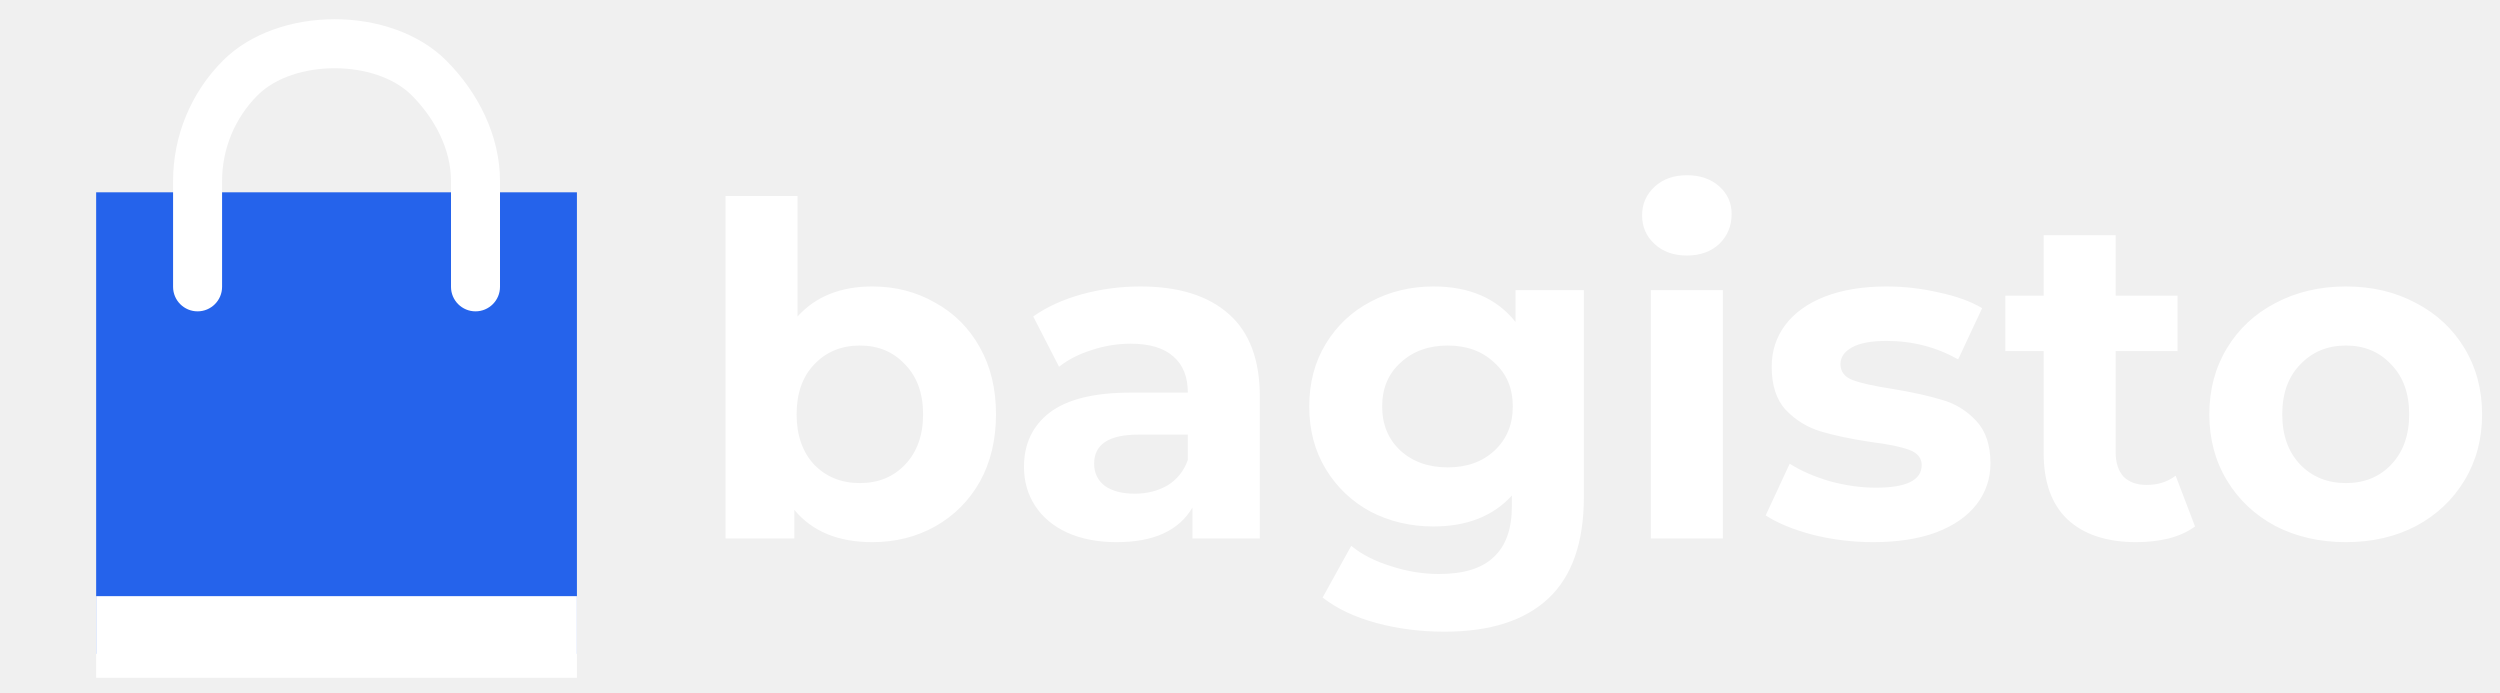
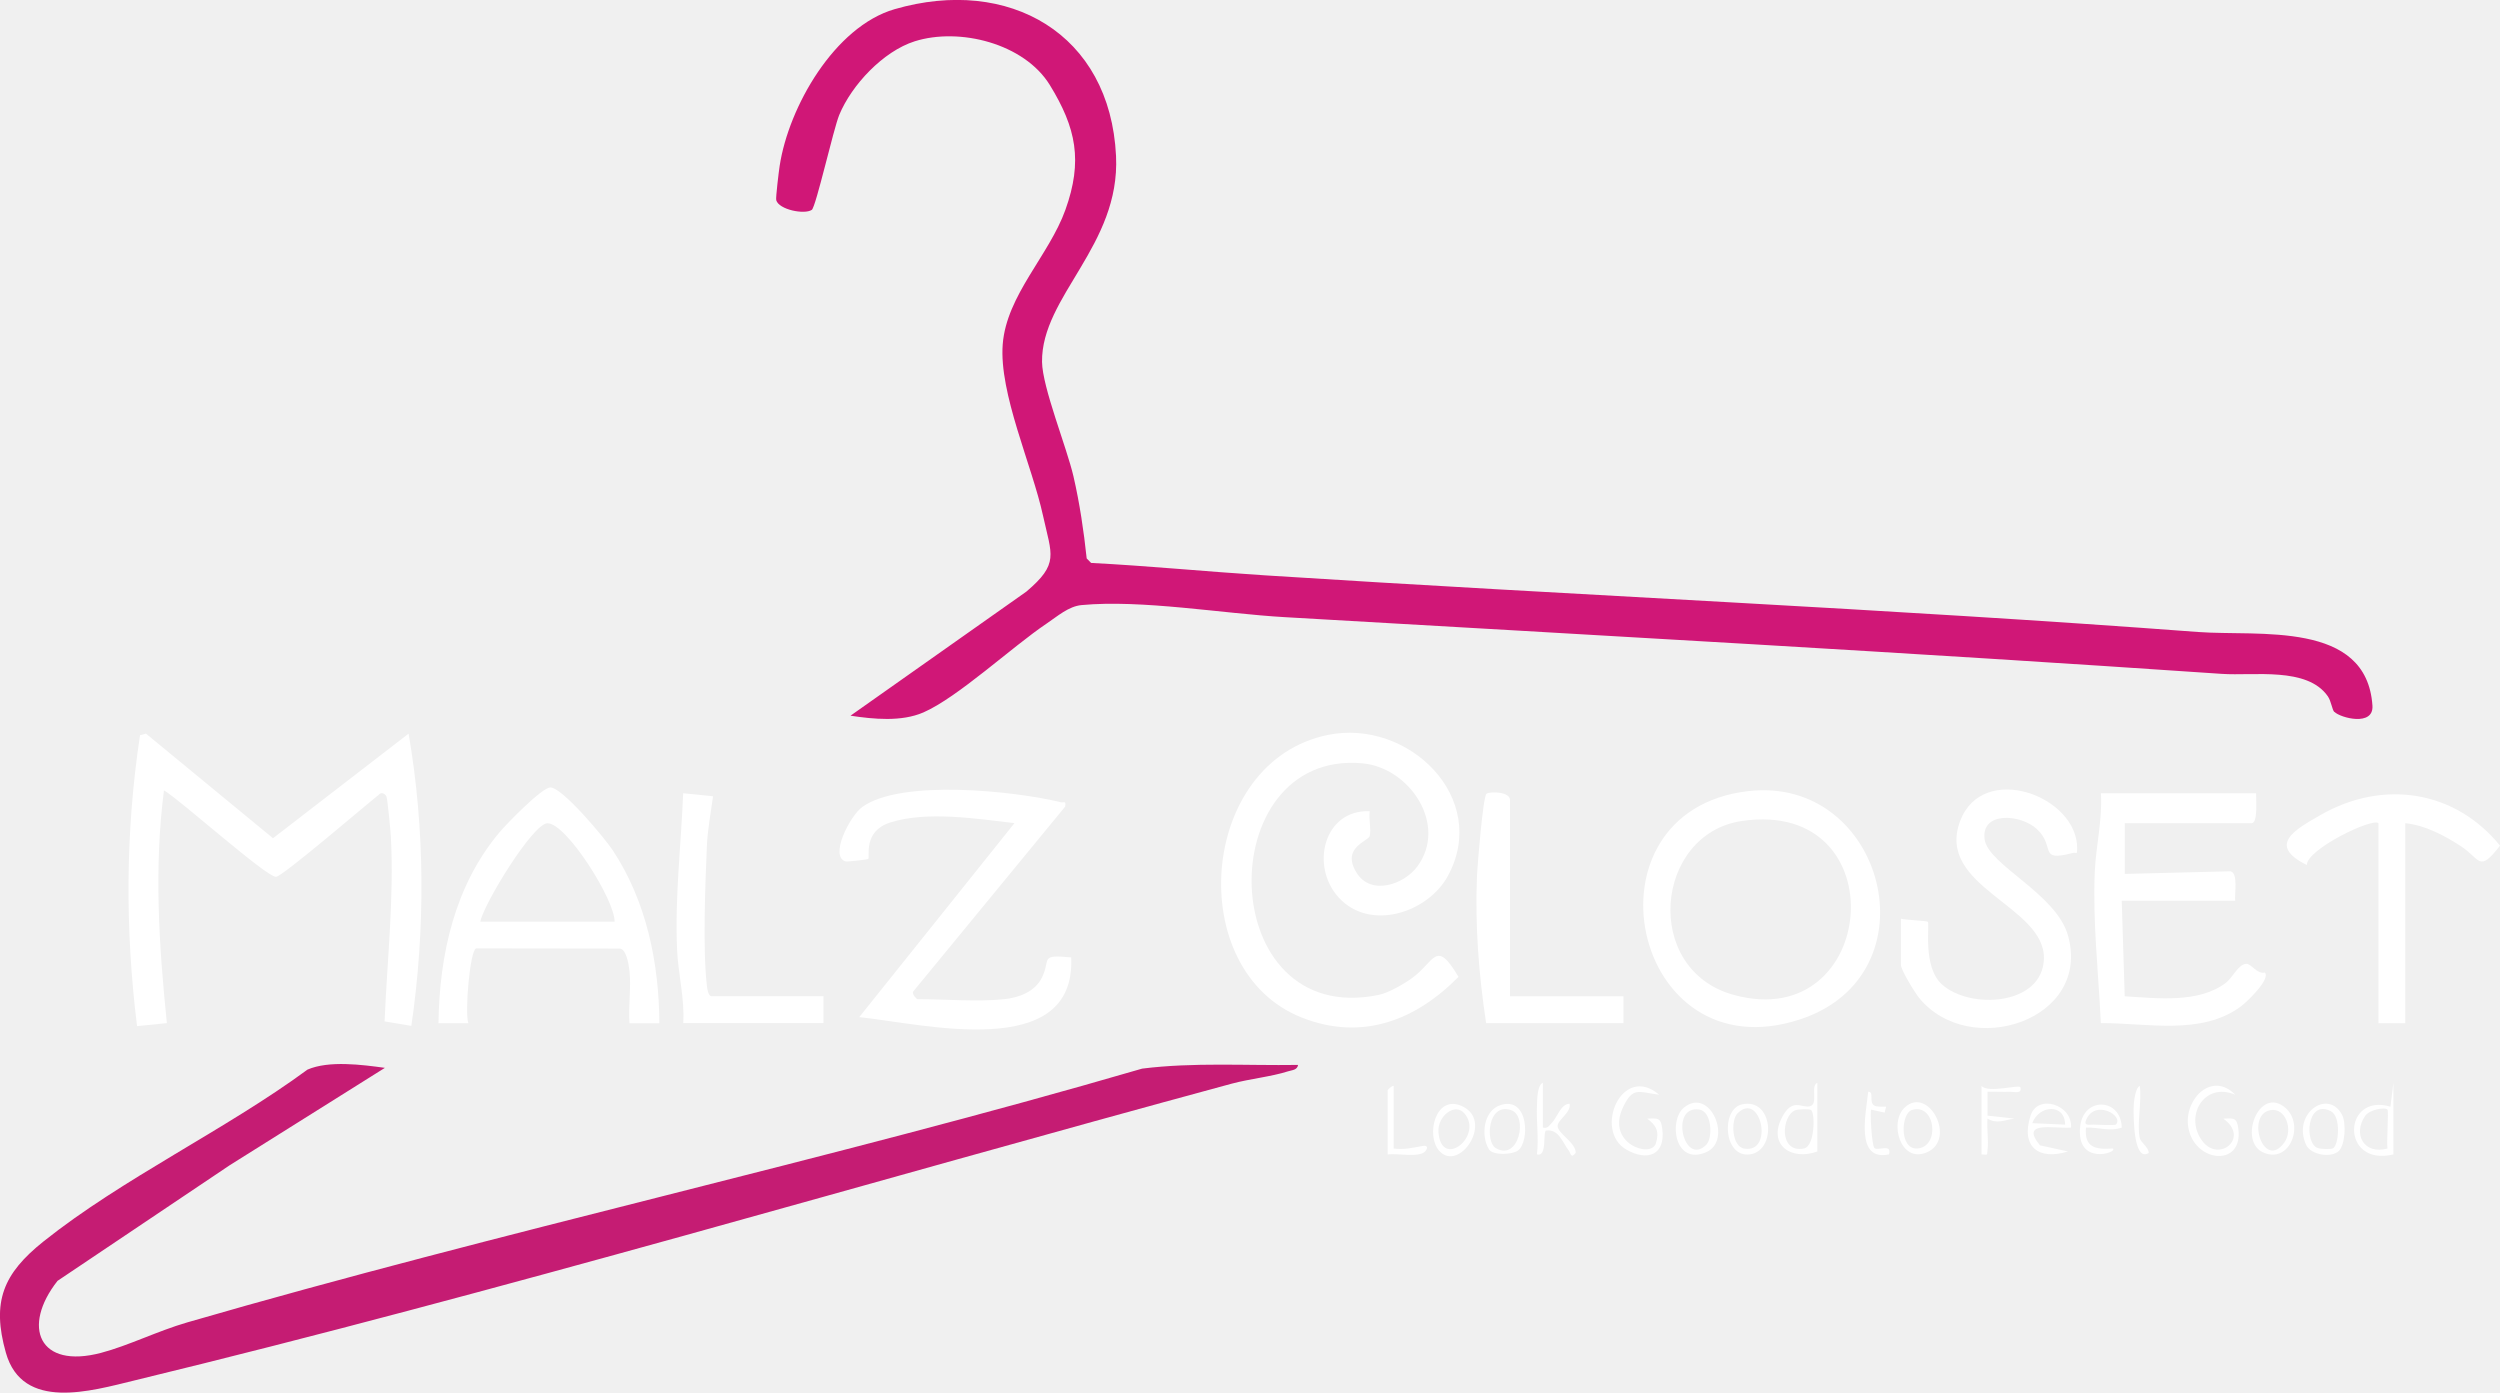
- <svg xmlns="http://www.w3.org/2000/svg" width="130" height="36" viewBox="0 0 130 36" fill="none">
-   <rect x="5" y="10" width="25" height="24" fill="#2563EB" />
-   <path fill-rule="evenodd" clip-rule="evenodd" d="M21.404 4.952C19.532 3.08 15.268 3.08 13.396 4.952C12.213 6.135 11.548 7.74 11.548 9.413V14.916C11.548 15.619 10.977 16.19 10.274 16.19C9.57 16.19 9 15.619 9 14.916V9.413C9 7.064 9.933 4.811 11.594 3.15C14.461 0.283 20.339 0.283 23.206 3.15C24.867 4.811 26 7.064 26 9.413V14.916C26 15.619 25.43 16.19 24.726 16.19C24.023 16.19 23.452 15.619 23.452 14.916V9.413C23.452 7.74 22.588 6.135 21.404 4.952Z" fill="white" />
-   <rect x="5" y="31" width="25" height="4.246" fill="white" />
-   <path d="M45.36 14.896C46.56 14.896 47.648 15.176 48.624 15.736C49.616 16.28 50.392 17.056 50.952 18.064C51.512 19.056 51.792 20.216 51.792 21.544C51.792 22.872 51.512 24.04 50.952 25.048C50.392 26.04 49.616 26.816 48.624 27.376C47.648 27.92 46.56 28.192 45.36 28.192C43.584 28.192 42.232 27.632 41.304 26.512V28H37.728V10.192H41.472V16.456C42.416 15.416 43.712 14.896 45.36 14.896ZM44.712 25.12C45.672 25.12 46.456 24.8 47.064 24.16C47.688 23.504 48 22.632 48 21.544C48 20.456 47.688 19.592 47.064 18.952C46.456 18.296 45.672 17.968 44.712 17.968C43.752 17.968 42.96 18.296 42.336 18.952C41.728 19.592 41.424 20.456 41.424 21.544C41.424 22.632 41.728 23.504 42.336 24.16C42.96 24.8 43.752 25.12 44.712 25.12ZM59.295 14.896C61.295 14.896 62.831 15.376 63.903 16.336C64.975 17.28 65.511 18.712 65.511 20.632V28H62.007V26.392C61.303 27.592 59.991 28.192 58.071 28.192C57.079 28.192 56.215 28.024 55.479 27.688C54.759 27.352 54.207 26.888 53.823 26.296C53.439 25.704 53.247 25.032 53.247 24.28C53.247 23.08 53.695 22.136 54.591 21.448C55.503 20.76 56.903 20.416 58.791 20.416H61.767C61.767 19.6 61.519 18.976 61.023 18.544C60.527 18.096 59.783 17.872 58.791 17.872C58.103 17.872 57.423 17.984 56.751 18.208C56.095 18.416 55.535 18.704 55.071 19.072L53.727 16.456C54.431 15.96 55.271 15.576 56.247 15.304C57.239 15.032 58.255 14.896 59.295 14.896ZM59.007 25.672C59.647 25.672 60.215 25.528 60.711 25.24C61.207 24.936 61.559 24.496 61.767 23.92V22.6H59.199C57.663 22.6 56.895 23.104 56.895 24.112C56.895 24.592 57.079 24.976 57.447 25.264C57.831 25.536 58.351 25.672 59.007 25.672ZM82.361 15.088V25.84C82.361 28.208 81.745 29.968 80.513 31.12C79.281 32.272 77.481 32.848 75.112 32.848C73.865 32.848 72.68 32.696 71.561 32.392C70.441 32.088 69.513 31.648 68.776 31.072L70.264 28.384C70.808 28.832 71.496 29.184 72.329 29.44C73.16 29.712 73.993 29.848 74.825 29.848C76.121 29.848 77.073 29.552 77.68 28.96C78.305 28.384 78.617 27.504 78.617 26.32V25.768C77.641 26.84 76.281 27.376 74.537 27.376C73.353 27.376 72.264 27.12 71.272 26.608C70.296 26.08 69.52 25.344 68.945 24.4C68.368 23.456 68.081 22.368 68.081 21.136C68.081 19.904 68.368 18.816 68.945 17.872C69.52 16.928 70.296 16.2 71.272 15.688C72.264 15.16 73.353 14.896 74.537 14.896C76.409 14.896 77.832 15.512 78.808 16.744V15.088H82.361ZM75.281 24.304C76.272 24.304 77.081 24.016 77.704 23.44C78.344 22.848 78.665 22.08 78.665 21.136C78.665 20.192 78.344 19.432 77.704 18.856C77.081 18.264 76.272 17.968 75.281 17.968C74.288 17.968 73.472 18.264 72.832 18.856C72.192 19.432 71.873 20.192 71.873 21.136C71.873 22.08 72.192 22.848 72.832 23.44C73.472 24.016 74.288 24.304 75.281 24.304ZM85.845 15.088H89.589V28H85.845V15.088ZM87.717 13.288C87.029 13.288 86.469 13.088 86.037 12.688C85.605 12.288 85.389 11.792 85.389 11.2C85.389 10.608 85.605 10.112 86.037 9.712C86.469 9.312 87.029 9.112 87.717 9.112C88.405 9.112 88.965 9.304 89.397 9.688C89.829 10.072 90.045 10.552 90.045 11.128C90.045 11.752 89.829 12.272 89.397 12.688C88.965 13.088 88.405 13.288 87.717 13.288ZM97.408 28.192C96.336 28.192 95.288 28.064 94.264 27.808C93.24 27.536 92.424 27.2 91.816 26.8L93.064 24.112C93.64 24.48 94.336 24.784 95.152 25.024C95.968 25.248 96.768 25.36 97.552 25.36C99.136 25.36 99.928 24.968 99.928 24.184C99.928 23.816 99.712 23.552 99.28 23.392C98.848 23.232 98.184 23.096 97.288 22.984C96.232 22.824 95.36 22.64 94.672 22.432C93.984 22.224 93.384 21.856 92.872 21.328C92.376 20.8 92.128 20.048 92.128 19.072C92.128 18.256 92.36 17.536 92.824 16.912C93.304 16.272 93.992 15.776 94.888 15.424C95.8 15.072 96.872 14.896 98.104 14.896C99.016 14.896 99.92 15 100.816 15.208C101.728 15.4 102.48 15.672 103.072 16.024L101.824 18.688C100.688 18.048 99.448 17.728 98.104 17.728C97.304 17.728 96.704 17.84 96.304 18.064C95.904 18.288 95.704 18.576 95.704 18.928C95.704 19.328 95.92 19.608 96.352 19.768C96.784 19.928 97.472 20.08 98.416 20.224C99.472 20.4 100.336 20.592 101.008 20.8C101.68 20.992 102.264 21.352 102.76 21.88C103.256 22.408 103.504 23.144 103.504 24.088C103.504 24.888 103.264 25.6 102.784 26.224C102.304 26.848 101.6 27.336 100.672 27.688C99.76 28.024 98.672 28.192 97.408 28.192ZM114.142 27.376C113.774 27.648 113.318 27.856 112.774 28C112.246 28.128 111.686 28.192 111.094 28.192C109.558 28.192 108.366 27.8 107.518 27.016C106.686 26.232 106.27 25.08 106.27 23.56V18.256H104.278V15.376H106.27V12.232H110.014V15.376H113.23V18.256H110.014V23.512C110.014 24.056 110.15 24.48 110.422 24.784C110.71 25.072 111.11 25.216 111.622 25.216C112.214 25.216 112.718 25.056 113.134 24.736L114.142 27.376ZM121.989 28.192C120.629 28.192 119.405 27.912 118.317 27.352C117.245 26.776 116.405 25.984 115.797 24.976C115.189 23.968 114.885 22.824 114.885 21.544C114.885 20.264 115.189 19.12 115.797 18.112C116.405 17.104 117.245 16.32 118.317 15.76C119.405 15.184 120.629 14.896 121.989 14.896C123.349 14.896 124.565 15.184 125.637 15.76C126.709 16.32 127.549 17.104 128.157 18.112C128.765 19.12 129.069 20.264 129.069 21.544C129.069 22.824 128.765 23.968 128.157 24.976C127.549 25.984 126.709 26.776 125.637 27.352C124.565 27.912 123.349 28.192 121.989 28.192ZM121.989 25.12C122.949 25.12 123.733 24.8 124.341 24.16C124.965 23.504 125.277 22.632 125.277 21.544C125.277 20.456 124.965 19.592 124.341 18.952C123.733 18.296 122.949 17.968 121.989 17.968C121.029 17.968 120.237 18.296 119.613 18.952C118.989 19.592 118.677 20.456 118.677 21.544C118.677 22.632 118.989 23.504 119.613 24.16C120.237 24.8 121.029 25.12 121.989 25.12Z" fill="white" />
+ <svg xmlns="http://www.w3.org/2000/svg" id="Layer_2" data-name="Layer 2" viewBox="0 0 379.04 211.16">
+   <defs>
+     <style>
+       .cls-1 {
+         fill: #c51c73;
+       }
+ 
+       .cls-2 {
+         fill: #fff;
+       }
+ 
+       .cls-3 {
+         fill: #d01777;
+       }
+     </style>
+   </defs>
+   <g id="Layer_1-2" data-name="Layer 1">
+     <g>
+       <g>
+         <path class="cls-3" d="M353.93,107.96c-.36-.36-.47-1.64-1-2.4-3.14-4.49-11.2-3.06-16.06-3.39-47.34-3.24-94.7-5.85-142.09-8.6-9.4-.54-21.7-2.69-30.8-1.83-1.96.18-3.67,1.71-5.32,2.82-5.18,3.48-13.45,11.19-18.67,13.46-3.33,1.44-7.55,1.02-11.04.49l26.66-18.81c5.01-4.25,3.84-5.52,2.53-11.51-1.66-7.63-6.7-18.57-6.11-26.01s7.02-13.45,9.5-20.36c2.66-7.41,1.64-12.42-2.36-18.93-3.88-6.3-13.69-8.77-20.48-6.63-4.77,1.51-9.56,6.6-11.45,11.17-.88,2.14-3.54,13.97-4.16,14.39-1.13.75-5-.04-5.39-1.47-.1-.35.4-4.45.52-5.21,1.36-8.91,8.31-21.1,17.43-23.75,17.28-5.01,32.68,3.66,33.57,22.27.65,13.59-11.34,21.26-11.22,31.22.05,3.85,3.75,12.97,4.76,17.32.94,4.08,1.57,8.3,2.01,12.47l.67.68c8.74.45,17.46,1.31,26.19,1.87,47.19,3.04,94.44,5.05,141.64,8.6,9.16.69,25.56-1.8,26.44,11.16.22,3.22-4.86,1.86-5.75.96Z" />
+         <path class="cls-1" d="M58.33,161.92l-23.49,14.74-26.12,17.54c-5.46,6.95-2.85,13.42,6.62,10.91,4.13-1.09,8.61-3.33,13.04-4.61,47.91-13.9,96.88-24.51,144.79-38.48,7.83-.98,15.76-.44,23.64-.56-.14.81-.92.77-1.52.97-2.57.82-5.78,1.13-8.54,1.87-55.12,14.93-110.92,31.55-166.33,44.99-6.64,1.61-17.01,4.71-19.53-4.2-2.19-7.74-.39-12,5.71-16.87,11.91-9.51,27.61-16.92,40.02-26.05,3.25-1.41,8.26-.74,11.72-.27Z" />
+       </g>
+       <g>
+         <path class="cls-2" d="M207.67,122.99c-.17,1.13.25,2.74,0,3.76-.2.81-4.41,1.75-1.96,5.62,2.17,3.43,7.13,1.78,9.19-1.01,4.62-6.28-1.12-14.97-8.35-15.63-23.04-2.09-22.52,40.3,2.5,35.11,1.47-.3,3.86-1.68,5.1-2.59,3.4-2.5,3.55-5.96,6.98-.14-6.54,6.63-14.65,9.75-23.73,6.18-18.01-7.07-15.73-38.84,3.91-42.86,12.22-2.51,24.63,9.57,18.21,21.38-3.02,5.56-11.8,8.47-16.56,3.26-4.33-4.74-2.28-13.34,4.71-13.08Z" />
+         <path class="cls-2" d="M22.13,111.23l19.26,15.86,20.56-15.86c2.51,14.57,2.54,29.69.42,44.31l-4.06-.68c.39-9.33,1.45-18.68.95-28.04-.05-.88-.52-5.85-.68-6.1-.26-.41-.76-.69-1.15-.22-1.9,1.48-14.6,12.41-15.59,12.44-1.46.04-14.54-11.68-16.98-13.11-1.52,11.77-.76,23.53.44,35.29l-4.52.46c-1.82-14.66-1.77-29.5.45-44.11l.89-.24Z" />
+         <path class="cls-2" d="M152.23,151.5c2.27-.25,4.67-1.11,5.75-3.3,1.38-2.78-.47-3.52,4.43-3.04.74,15.89-22.46,10.07-32.13,9.05l23.53-29.41c-5.7-.67-13.33-1.87-18.86-.09-4.16,1.34-3.02,5.23-3.31,5.51-.12.12-3.2.44-3.36.4-2.63-.62.55-6.91,2.48-8.29,5.93-4.22,23.01-2.42,30.06-.7.53.13.82-.34.68.66l-23.07,28.07c-.17.38.54,1.13.68,1.13,4.03,0,9.29.43,13.12,0Z" />
+         <path class="cls-2" d="M265.02,119.95c20.67-2.44,28.63,27.77,7.91,34.6-25.68,8.46-33.89-31.54-7.91-34.6ZM264.12,124.47c-13.26,1.93-15.18,22.54-1.27,26.37,21.94,6.04,24.94-29.82,1.27-26.37Z" />
+         <path class="cls-2" d="M95.44,147.21c-.11-.99-.5-3.49-1.58-3.39l-21.67-.03c-.94.26-1.75,9.83-1.18,11.34h-4.53c.14-10.39,2.45-20.86,9.27-28.96,1.06-1.26,6.45-6.82,7.71-6.78,1.87.06,8.24,7.71,9.45,9.54,5.1,7.72,7.01,17.04,7.06,26.21h-4.53c-.2-2.54.28-5.44,0-7.92ZM93.18,139.74c.08-3.26-7.35-15.01-10.19-14.92-2.22.06-9.64,12.21-10.17,14.92h20.36Z" />
+         <path class="cls-2" d="M342.06,120.28c-.03.85.31,4.53-.68,4.53h-19.23v7.69l16.03-.4c1.21.29.58,3.47.71,4.47h-17.2l.45,14.48c4.8.29,11.25,1.11,15.36-2.06,1.03-.8,1.84-2.76,3.05-2.86.77-.06,1.64,1.62,2.84,1.32.91,1.03-2.8,4.52-3.64,5.14-6.01,4.46-14.3,2.49-21.23,2.53-.35-7.63-1.24-15.19-.92-22.88.16-3.94,1.19-7.98.93-11.97h23.53Z" />
+         <path class="cls-2" d="M288.21,139.29c.67.19,3.92.32,4.07.46.36.35-.86,6.78,2.16,9.51,4.27,3.85,15.26,3.2,15.45-3.9.22-8.04-16.46-10.86-12.71-20.86,3.42-9.13,17.85-3.81,17.75,4.16-.01,1.07-.07.5-.7.67-5.29,1.39-2.51-.94-5.41-3.63-2.47-2.3-8.51-2.7-7.92,1.56.54,3.88,10.83,8.21,12.63,14.54,3.66,12.89-14.95,18.91-22.59,9.46-.64-.8-2.73-4.19-2.73-4.97v-7.01Z" />
+         <path class="cls-2" d="M360.62,124.81c-.88-.87-10.86,3.93-10.87,6.34-6.11-3.03-1.74-5.39,2.13-7.61,9.46-5.4,20.35-3.72,27.16,4.67-3.22,4.21-2.99,2.01-5.88.12-2.48-1.63-5.48-3.22-8.48-3.52v30.32h-4.07v-30.32Z" />
+         <path class="cls-2" d="M103.59,155.12c.23-3.71-.76-7.4-.93-11.07-.36-7.98.6-15.84.92-23.78l4.53.46c-.32,2.31-.83,5.15-.93,7.44-.25,5.78-.65,15.82,0,21.31.05.46.21,1.56.7,1.56h16.97v4.07h-21.27Z" />
+         <path class="cls-2" d="M228.94,151.05h17.2v4.07h-20.82c-1.12-7.4-1.7-14.91-1.38-22.42.07-1.55.91-12.03,1.44-12.36.59-.37,3.72-.33,3.56,1.07v29.64Z" />
+       </g>
+       <g>
+         <path class="cls-2" d="M338.9,165.98c-4.76-2.02-7.79,3.32-4.98,7.03,2.54,3.35,7.23-.54,3.17-3.4,1.68-.1,2.07-.11,2.28,1.56.76,5.98-6.98,5.08-7.63-.55-.47-4.13,3.7-8.21,7.16-4.64Z" />
+         <path class="cls-2" d="M251.56,165.98c-3.15-.4-3.99-1.29-5.51,1.96-2.55,5.47,4.26,7.69,4.99,5.45.59-1.81.08-2.77-1.29-3.78,1.68-.1,2.07-.11,2.28,1.56.5,3.95-2.25,4.94-5.41,3.15-5.11-2.89-.7-13.18,4.94-8.34Z" />
+         <path class="cls-2" d="M362.88,175.03c-8.05,1.92-7.71-9.39-.45-7.24l.45-3.62v10.86ZM361.98,168.24c-.44-.44-2.73.02-3.37.93-1.94,2.77-.19,5.96,3.37,4.96-.16-.91.21-5.68,0-5.89Z" />
+         <path class="cls-2" d="M255.31,167.93c3.98-3.26,7.44,5,3.38,6.76-4.81,2.09-5.73-4.83-3.38-6.76ZM258.69,173.57c1.03-1.04.87-5.05-1.04-5.34-4.56-.71-2.37,8.76,1.04,5.34Z" />
+         <path class="cls-2" d="M275.54,174.58c-3.94,1.45-7.53-.98-5.37-5.15,1.57-3.04,2.98-1.42,4.2-1.69,1.42-.31.04-3.1,1.17-3.57v10.41ZM274.59,168.3c-.24-.2-1.92-.13-2.36.02-2.11.73-2.61,6.58,1.28,5.81,1.65-.33,1.72-5.29,1.08-5.84Z" />
+         <path class="cls-2" d="M288.78,167.92c3.6-3.38,7.93,4.79,3.39,6.78-4.05,1.77-5.78-4.53-3.39-6.78ZM289.88,168.29c-1.67.52-1.94,5.98.78,5.84,3.56-.19,2.79-6.95-.78-5.84Z" />
+         <path class="cls-2" d="M264.11,167.44c4.8-1.07,5.28,7.03,1.22,7.58s-4.42-6.87-1.22-7.58ZM263.43,168.81c-1.03,1.04-.87,5.05,1.04,5.34,4.57.71,2.46-8.85-1.04-5.34Z" />
+         <path class="cls-2" d="M354.63,174.48c-1.09,1.12-4.27.67-4.99-.91-2.15-4.69,3.31-8.59,5.45-4.55.67,1.28.46,4.51-.46,5.46ZM353.77,174.07c.8-.52,1.22-4.78-.39-5.6-3.66-1.87-4.07,4.87-1.97,5.59.46.16,2.02.24,2.35.02Z" />
+         <path class="cls-2" d="M233.91,170.96c.77.17.91-.25,1.35-.69.86-.87,1.37-2.9,2.72-2.93.26,1.35-1.82,2.42-1.82,3.39,0,1.11,2.8,2.52,2.74,4.07-.72.95-.76.02-1.04-.34-.95-1.21-1.51-3.33-3.48-3.05-.48.4.22,4.04-1.36,3.62.31-2.49-.11-4.96.01-7.46.04-.78.02-3.03.89-3.4v6.79Z" />
+         <path class="cls-2" d="M218.19,174.46c-2.03-2.32-.57-8.51,3.39-6.79,5.07,2.21-.37,10.24-3.39,6.79ZM222.04,168.82c-1.46-1.72-4.11.43-3.95,2.8.41,5.79,6.86.63,3.95-2.8Z" />
+         <path class="cls-2" d="M346.46,167.93c3.05,2.57.68,8.68-3.39,6.77-3.71-1.75-.58-10.1,3.39-6.77ZM344.21,168.32c-3.78.73-.98,9.24,2.14,4.89,1.36-1.89.2-5.34-2.14-4.89Z" />
+         <path class="cls-2" d="M314.01,170.96c-2.61.2-7.84-1.12-4.72,2.69l4.26.93c-4.46,1.39-7.22-.7-5.68-5.45,1.08-3.33,6.38-1.65,6.13,1.83ZM313.1,170.51c-.01-3.27-4-2.97-4.97-.22l4.97.22Z" />
+         <path class="cls-2" d="M321.7,170.96c-1.91.65-3.5-.07-5.43,0-.28,3.03,1.43,3.36,4.07,3.17.88.6-5.62,2.73-4.95-3.35.5-4.54,6.19-4.33,6.3.17ZM320.79,170.51c1.33-1.3-3.18-3.97-4.52-.67-.38.93.62.64,1.12.67.58.04,3.28.12,3.4,0Z" />
+         <path class="cls-2" d="M230.15,174.44c-.88.64-3.82.77-4.4-.18-1.27-2.07-.85-5.93,1.81-6.73,4.27-1.3,4.36,5.62,2.59,6.91ZM226.75,174.05c3.5,2.14,5.01-4.87,2.34-5.74-3.56-1.16-3.88,4.8-2.34,5.74Z" />
+         <path class="cls-2" d="M300.43,164.63c.98,1.18,5.75-.26,5.89.23.3,1.05-.97.65-1.58.67-1.13.04-2.27-.03-3.4,0v3.62s4.07.45,4.07.45c-1.46.2-2.67.86-4.07,0-.14,1.52.19,3.28,0,4.76-.11.83.15.73-.91.67v-10.41Z" />
+         <path class="cls-2" d="M211.29,174.13c1.55.22,2.89-.11,4.38-.38.87-.16.83.37.38.84-.93.97-4.28.22-5.66.45v-9.73c0-.08.61-.71.91-.68v9.5Z" />
+         <path class="cls-2" d="M285.96,167.8l-.22.89-2.04-.45c-.21.21.09,5.49.5,5.83.55.46,2.65-.74,2.21.95-5.19,1.11-3.49-6.25-3.16-9.5.95,0,.07,1.5.88,2.07.42.29,1.3.17,1.84.2Z" />
+         <path class="cls-2" d="M324.42,172.55c.15.67,1.38,1.41,1.36,2.26-2.27,1.42-2.31-5.26-2.29-6.8,0-.7.21-3.02.93-3.38.34,2.29-.46,5.81,0,7.92Z" />
+       </g>
+     </g>
+   </g>
</svg>
